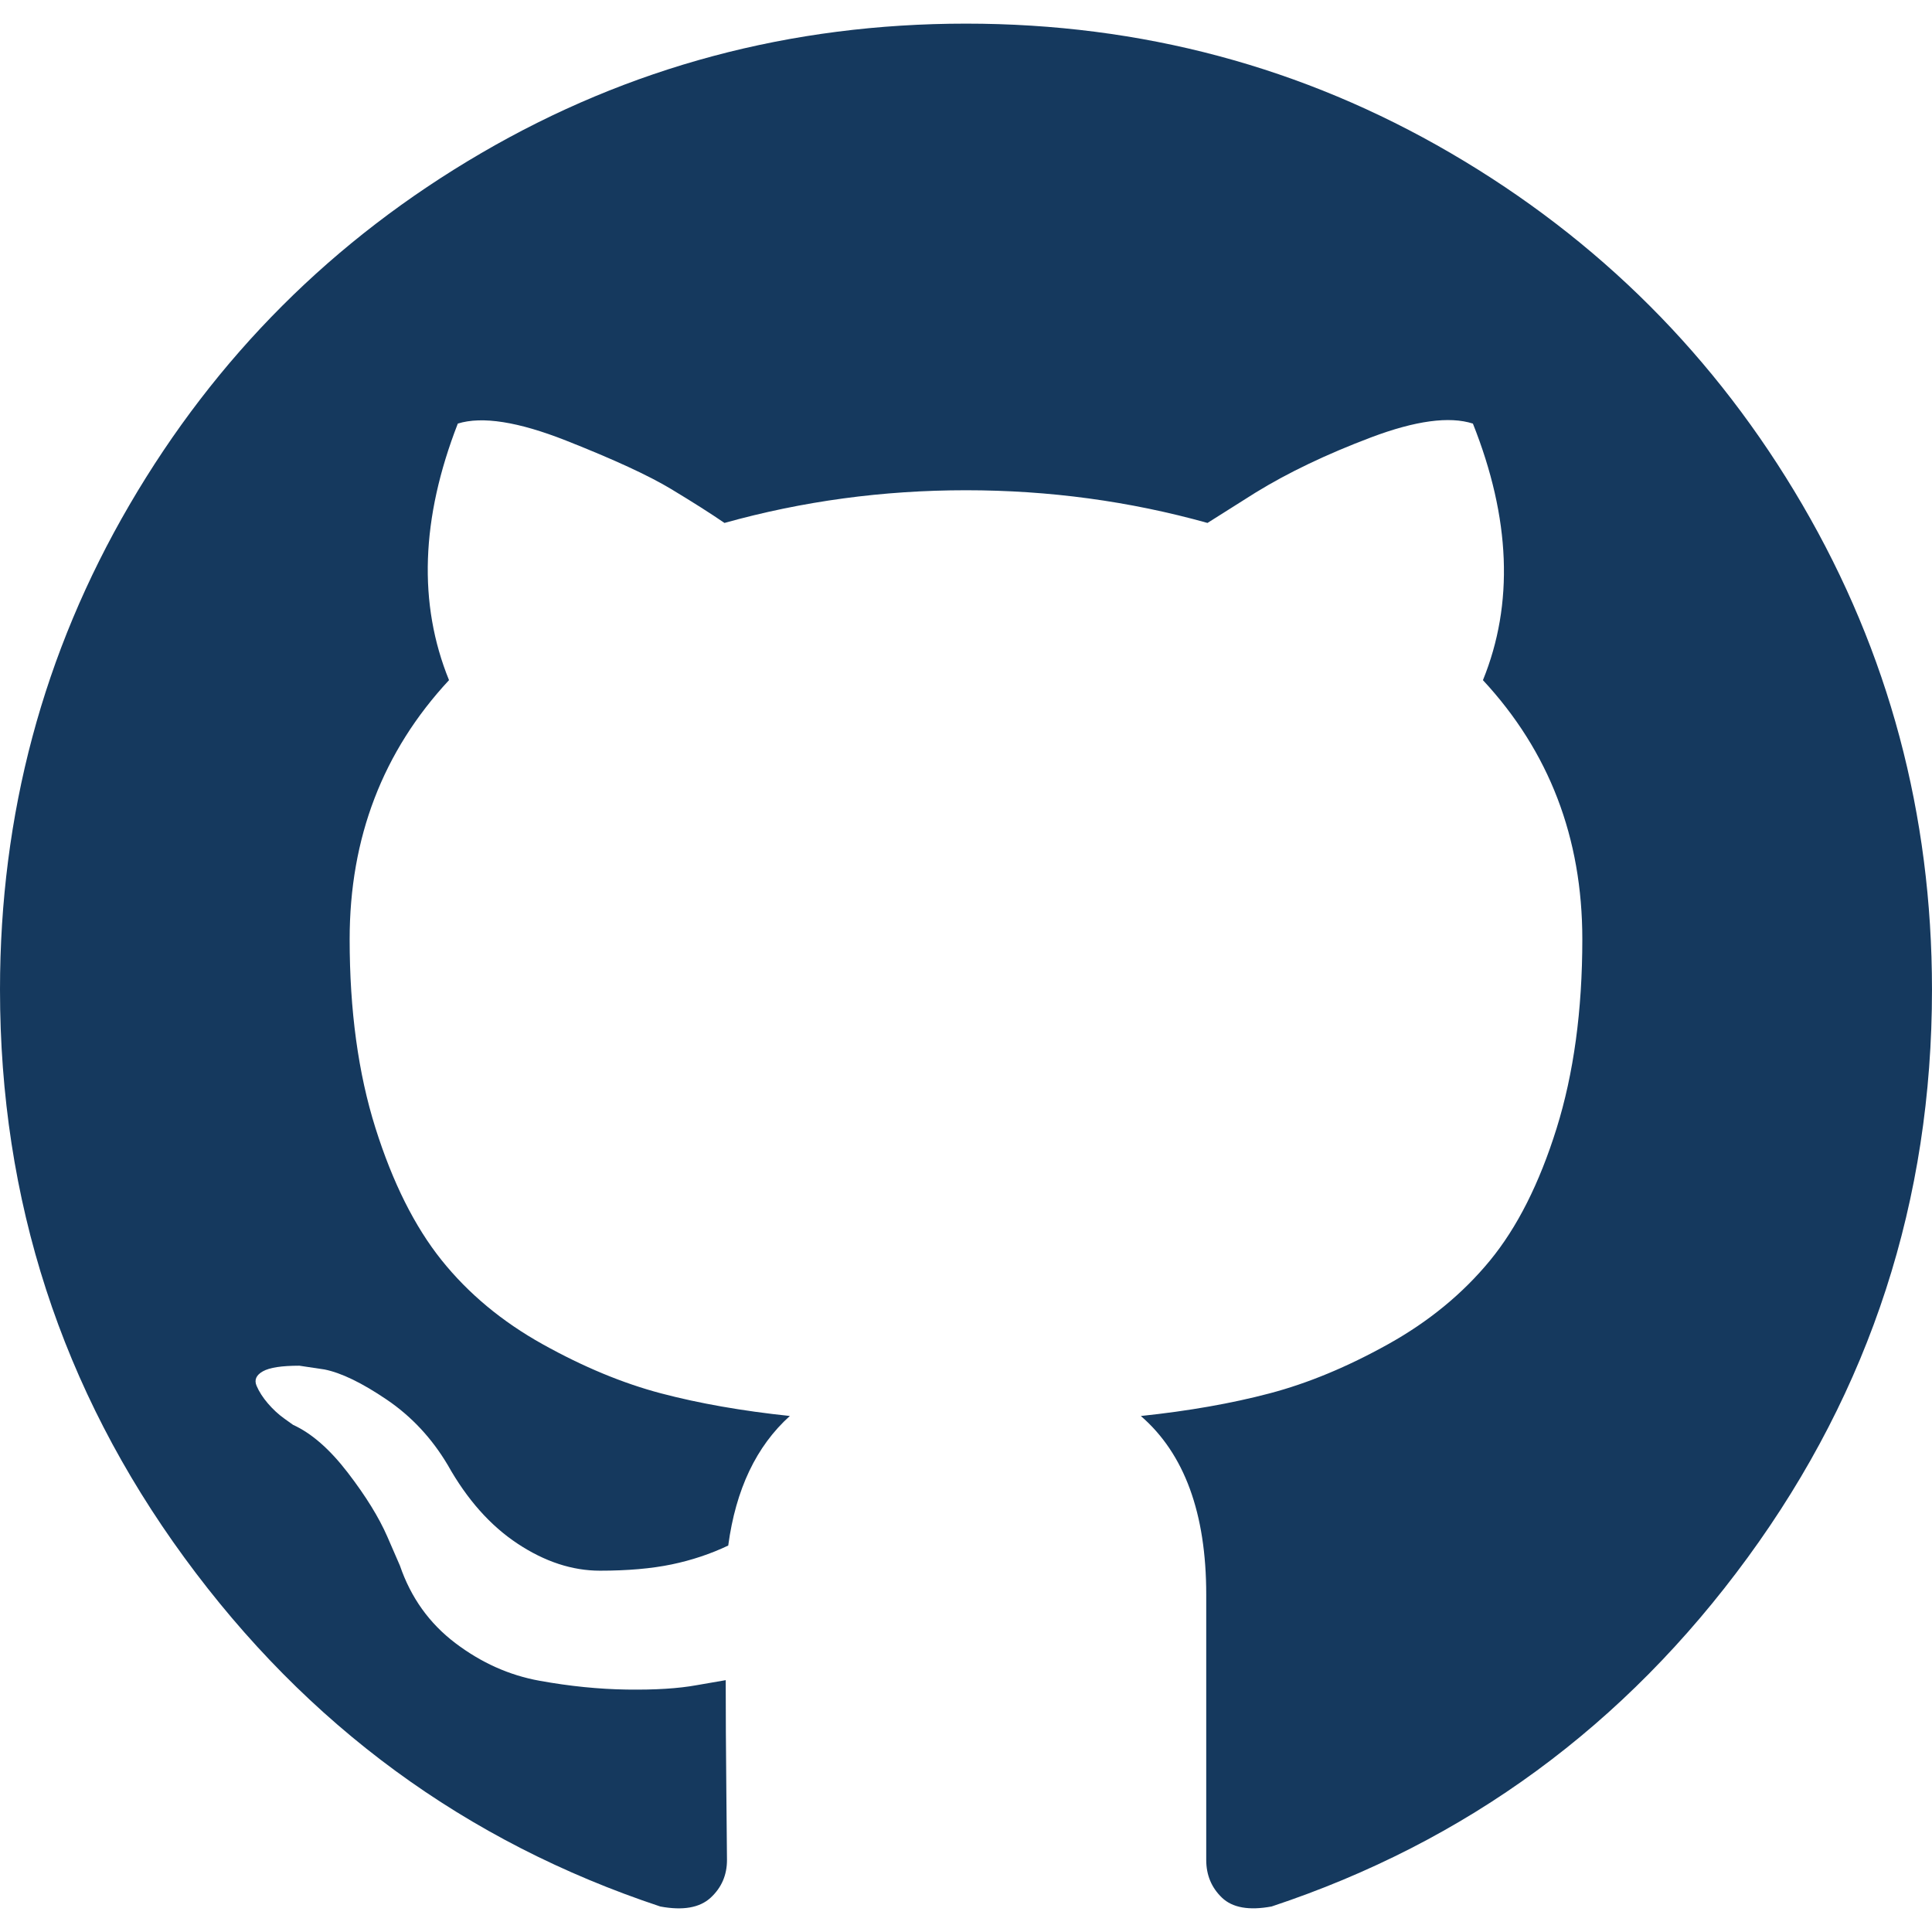
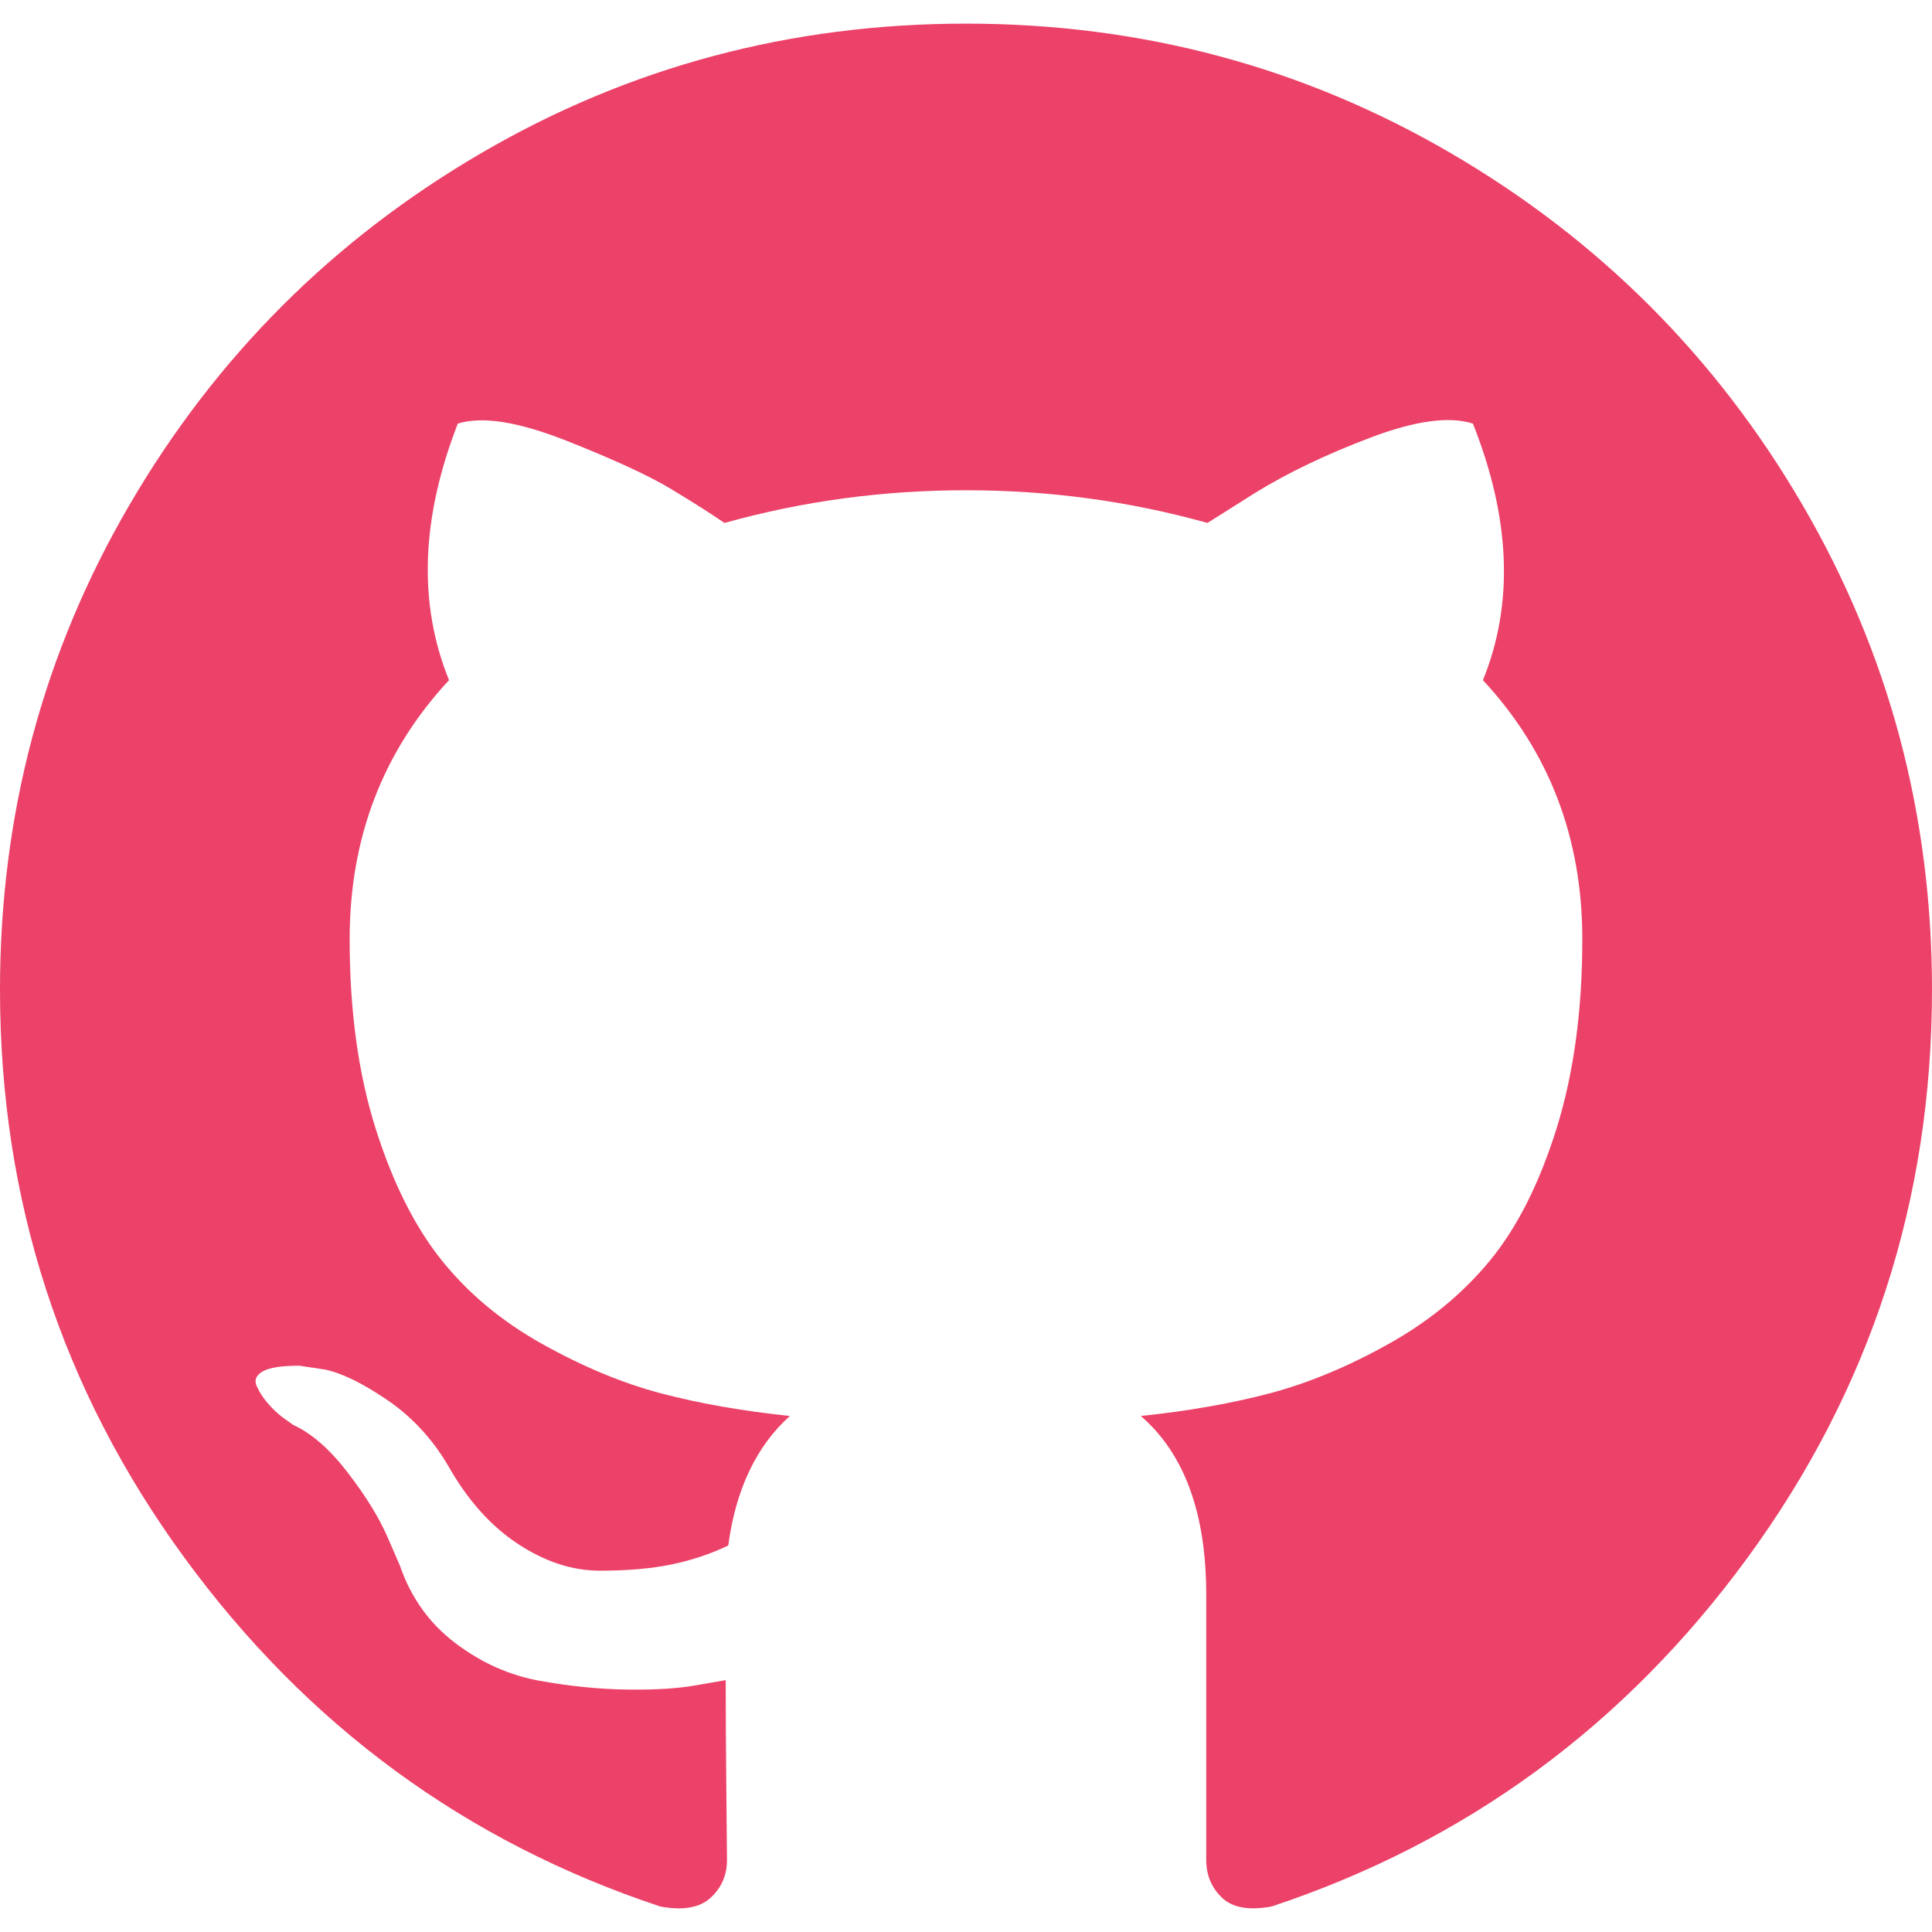
<svg xmlns="http://www.w3.org/2000/svg" version="1.1" id="Capa_1" x="0px" y="0px" width="438.549px" height="438.549px" viewBox="0 0 438.549 438.549" style="enable-background:new 0 0 438.549 438.549;" xml:space="preserve">
  <g>
-     <path fill="#15395E" d="M409.132,114.573c-19.608-33.596-46.205-60.194-79.798-79.8C295.736,15.166,259.057,5.365,219.271,5.365   c-39.781,0-76.472,9.804-110.063,29.408c-33.596,19.605-60.192,46.204-79.8,79.8C9.803,148.168,0,184.854,0,224.63   c0,47.78,13.94,90.745,41.827,128.906c27.884,38.164,63.906,64.572,108.063,79.227c5.14,0.954,8.945,0.283,11.419-1.996   c2.475-2.282,3.711-5.14,3.711-8.562c0-0.571-0.049-5.708-0.144-15.417c-0.098-9.709-0.144-18.179-0.144-25.406l-6.567,1.136   c-4.187,0.767-9.469,1.092-15.846,1c-6.374-0.089-12.991-0.757-19.842-1.999c-6.854-1.231-13.229-4.086-19.13-8.559   c-5.898-4.473-10.085-10.328-12.56-17.556l-2.855-6.57c-1.903-4.374-4.899-9.233-8.992-14.559   c-4.093-5.331-8.232-8.945-12.419-10.848l-1.999-1.431c-1.332-0.951-2.568-2.098-3.711-3.429c-1.142-1.331-1.997-2.663-2.568-3.997   c-0.572-1.335-0.098-2.43,1.427-3.289c1.525-0.859,4.281-1.276,8.28-1.276l5.708,0.853c3.807,0.763,8.516,3.042,14.133,6.851   c5.614,3.806,10.229,8.754,13.846,14.842c4.38,7.806,9.657,13.754,15.846,17.847c6.184,4.093,12.419,6.136,18.699,6.136   c6.28,0,11.704-0.476,16.274-1.423c4.565-0.952,8.848-2.383,12.847-4.285c1.713-12.758,6.377-22.559,13.988-29.41   c-10.848-1.14-20.601-2.857-29.264-5.14c-8.658-2.286-17.605-5.996-26.835-11.14c-9.235-5.137-16.896-11.516-22.985-19.126   c-6.09-7.614-11.088-17.61-14.987-29.979c-3.901-12.374-5.852-26.648-5.852-42.826c0-23.035,7.52-42.637,22.557-58.817   c-7.044-17.318-6.379-36.732,1.997-58.24c5.52-1.715,13.706-0.428,24.554,3.853c10.85,4.283,18.794,7.952,23.84,10.994   c5.046,3.041,9.089,5.618,12.135,7.708c17.705-4.947,35.976-7.421,54.818-7.421s37.117,2.474,54.823,7.421l10.849-6.849   c7.419-4.57,16.18-8.758,26.262-12.565c10.088-3.805,17.802-4.853,23.134-3.138c8.562,21.509,9.325,40.922,2.279,58.24   c15.036,16.18,22.559,35.787,22.559,58.817c0,16.178-1.958,30.497-5.853,42.966c-3.9,12.471-8.941,22.457-15.125,29.979   c-6.191,7.521-13.901,13.85-23.131,18.986c-9.232,5.14-18.182,8.85-26.84,11.136c-8.662,2.286-18.415,4.004-29.263,5.146   c9.894,8.562,14.842,22.077,14.842,40.539v60.237c0,3.422,1.19,6.279,3.572,8.562c2.379,2.279,6.136,2.95,11.276,1.995   c44.163-14.653,80.185-41.062,108.068-79.226c27.88-38.161,41.825-81.126,41.825-128.906   C438.536,184.851,428.728,148.168,409.132,114.573z" />
+     <path fill="#ec4168" d="M409.132,114.573c-19.608-33.596-46.205-60.194-79.798-79.8C295.736,15.166,259.057,5.365,219.271,5.365   c-39.781,0-76.472,9.804-110.063,29.408c-33.596,19.605-60.192,46.204-79.8,79.8C9.803,148.168,0,184.854,0,224.63   c0,47.78,13.94,90.745,41.827,128.906c27.884,38.164,63.906,64.572,108.063,79.227c5.14,0.954,8.945,0.283,11.419-1.996   c2.475-2.282,3.711-5.14,3.711-8.562c0-0.571-0.049-5.708-0.144-15.417c-0.098-9.709-0.144-18.179-0.144-25.406l-6.567,1.136   c-4.187,0.767-9.469,1.092-15.846,1c-6.374-0.089-12.991-0.757-19.842-1.999c-6.854-1.231-13.229-4.086-19.13-8.559   c-5.898-4.473-10.085-10.328-12.56-17.556l-2.855-6.57c-1.903-4.374-4.899-9.233-8.992-14.559   c-4.093-5.331-8.232-8.945-12.419-10.848l-1.999-1.431c-1.332-0.951-2.568-2.098-3.711-3.429c-1.142-1.331-1.997-2.663-2.568-3.997   c-0.572-1.335-0.098-2.43,1.427-3.289c1.525-0.859,4.281-1.276,8.28-1.276l5.708,0.853c3.807,0.763,8.516,3.042,14.133,6.851   c5.614,3.806,10.229,8.754,13.846,14.842c4.38,7.806,9.657,13.754,15.846,17.847c6.184,4.093,12.419,6.136,18.699,6.136   c6.28,0,11.704-0.476,16.274-1.423c4.565-0.952,8.848-2.383,12.847-4.285c1.713-12.758,6.377-22.559,13.988-29.41   c-10.848-1.14-20.601-2.857-29.264-5.14c-8.658-2.286-17.605-5.996-26.835-11.14c-9.235-5.137-16.896-11.516-22.985-19.126   c-6.09-7.614-11.088-17.61-14.987-29.979c-3.901-12.374-5.852-26.648-5.852-42.826c0-23.035,7.52-42.637,22.557-58.817   c-7.044-17.318-6.379-36.732,1.997-58.24c5.52-1.715,13.706-0.428,24.554,3.853c10.85,4.283,18.794,7.952,23.84,10.994   c5.046,3.041,9.089,5.618,12.135,7.708c17.705-4.947,35.976-7.421,54.818-7.421s37.117,2.474,54.823,7.421l10.849-6.849   c7.419-4.57,16.18-8.758,26.262-12.565c10.088-3.805,17.802-4.853,23.134-3.138c8.562,21.509,9.325,40.922,2.279,58.24   c15.036,16.18,22.559,35.787,22.559,58.817c0,16.178-1.958,30.497-5.853,42.966c-3.9,12.471-8.941,22.457-15.125,29.979   c-6.191,7.521-13.901,13.85-23.131,18.986c-9.232,5.14-18.182,8.85-26.84,11.136c-8.662,2.286-18.415,4.004-29.263,5.146   c9.894,8.562,14.842,22.077,14.842,40.539v60.237c0,3.422,1.19,6.279,3.572,8.562c2.379,2.279,6.136,2.95,11.276,1.995   c44.163-14.653,80.185-41.062,108.068-79.226c27.88-38.161,41.825-81.126,41.825-128.906   C438.536,184.851,428.728,148.168,409.132,114.573z" />
  </g>
  <g>
</g>
  <g>
</g>
  <g>
</g>
  <g>
</g>
  <g>
</g>
  <g>
</g>
  <g>
</g>
  <g>
</g>
  <g>
</g>
  <g>
</g>
  <g>
</g>
  <g>
</g>
  <g>
</g>
  <g>
</g>
  <g>
</g>
</svg>
